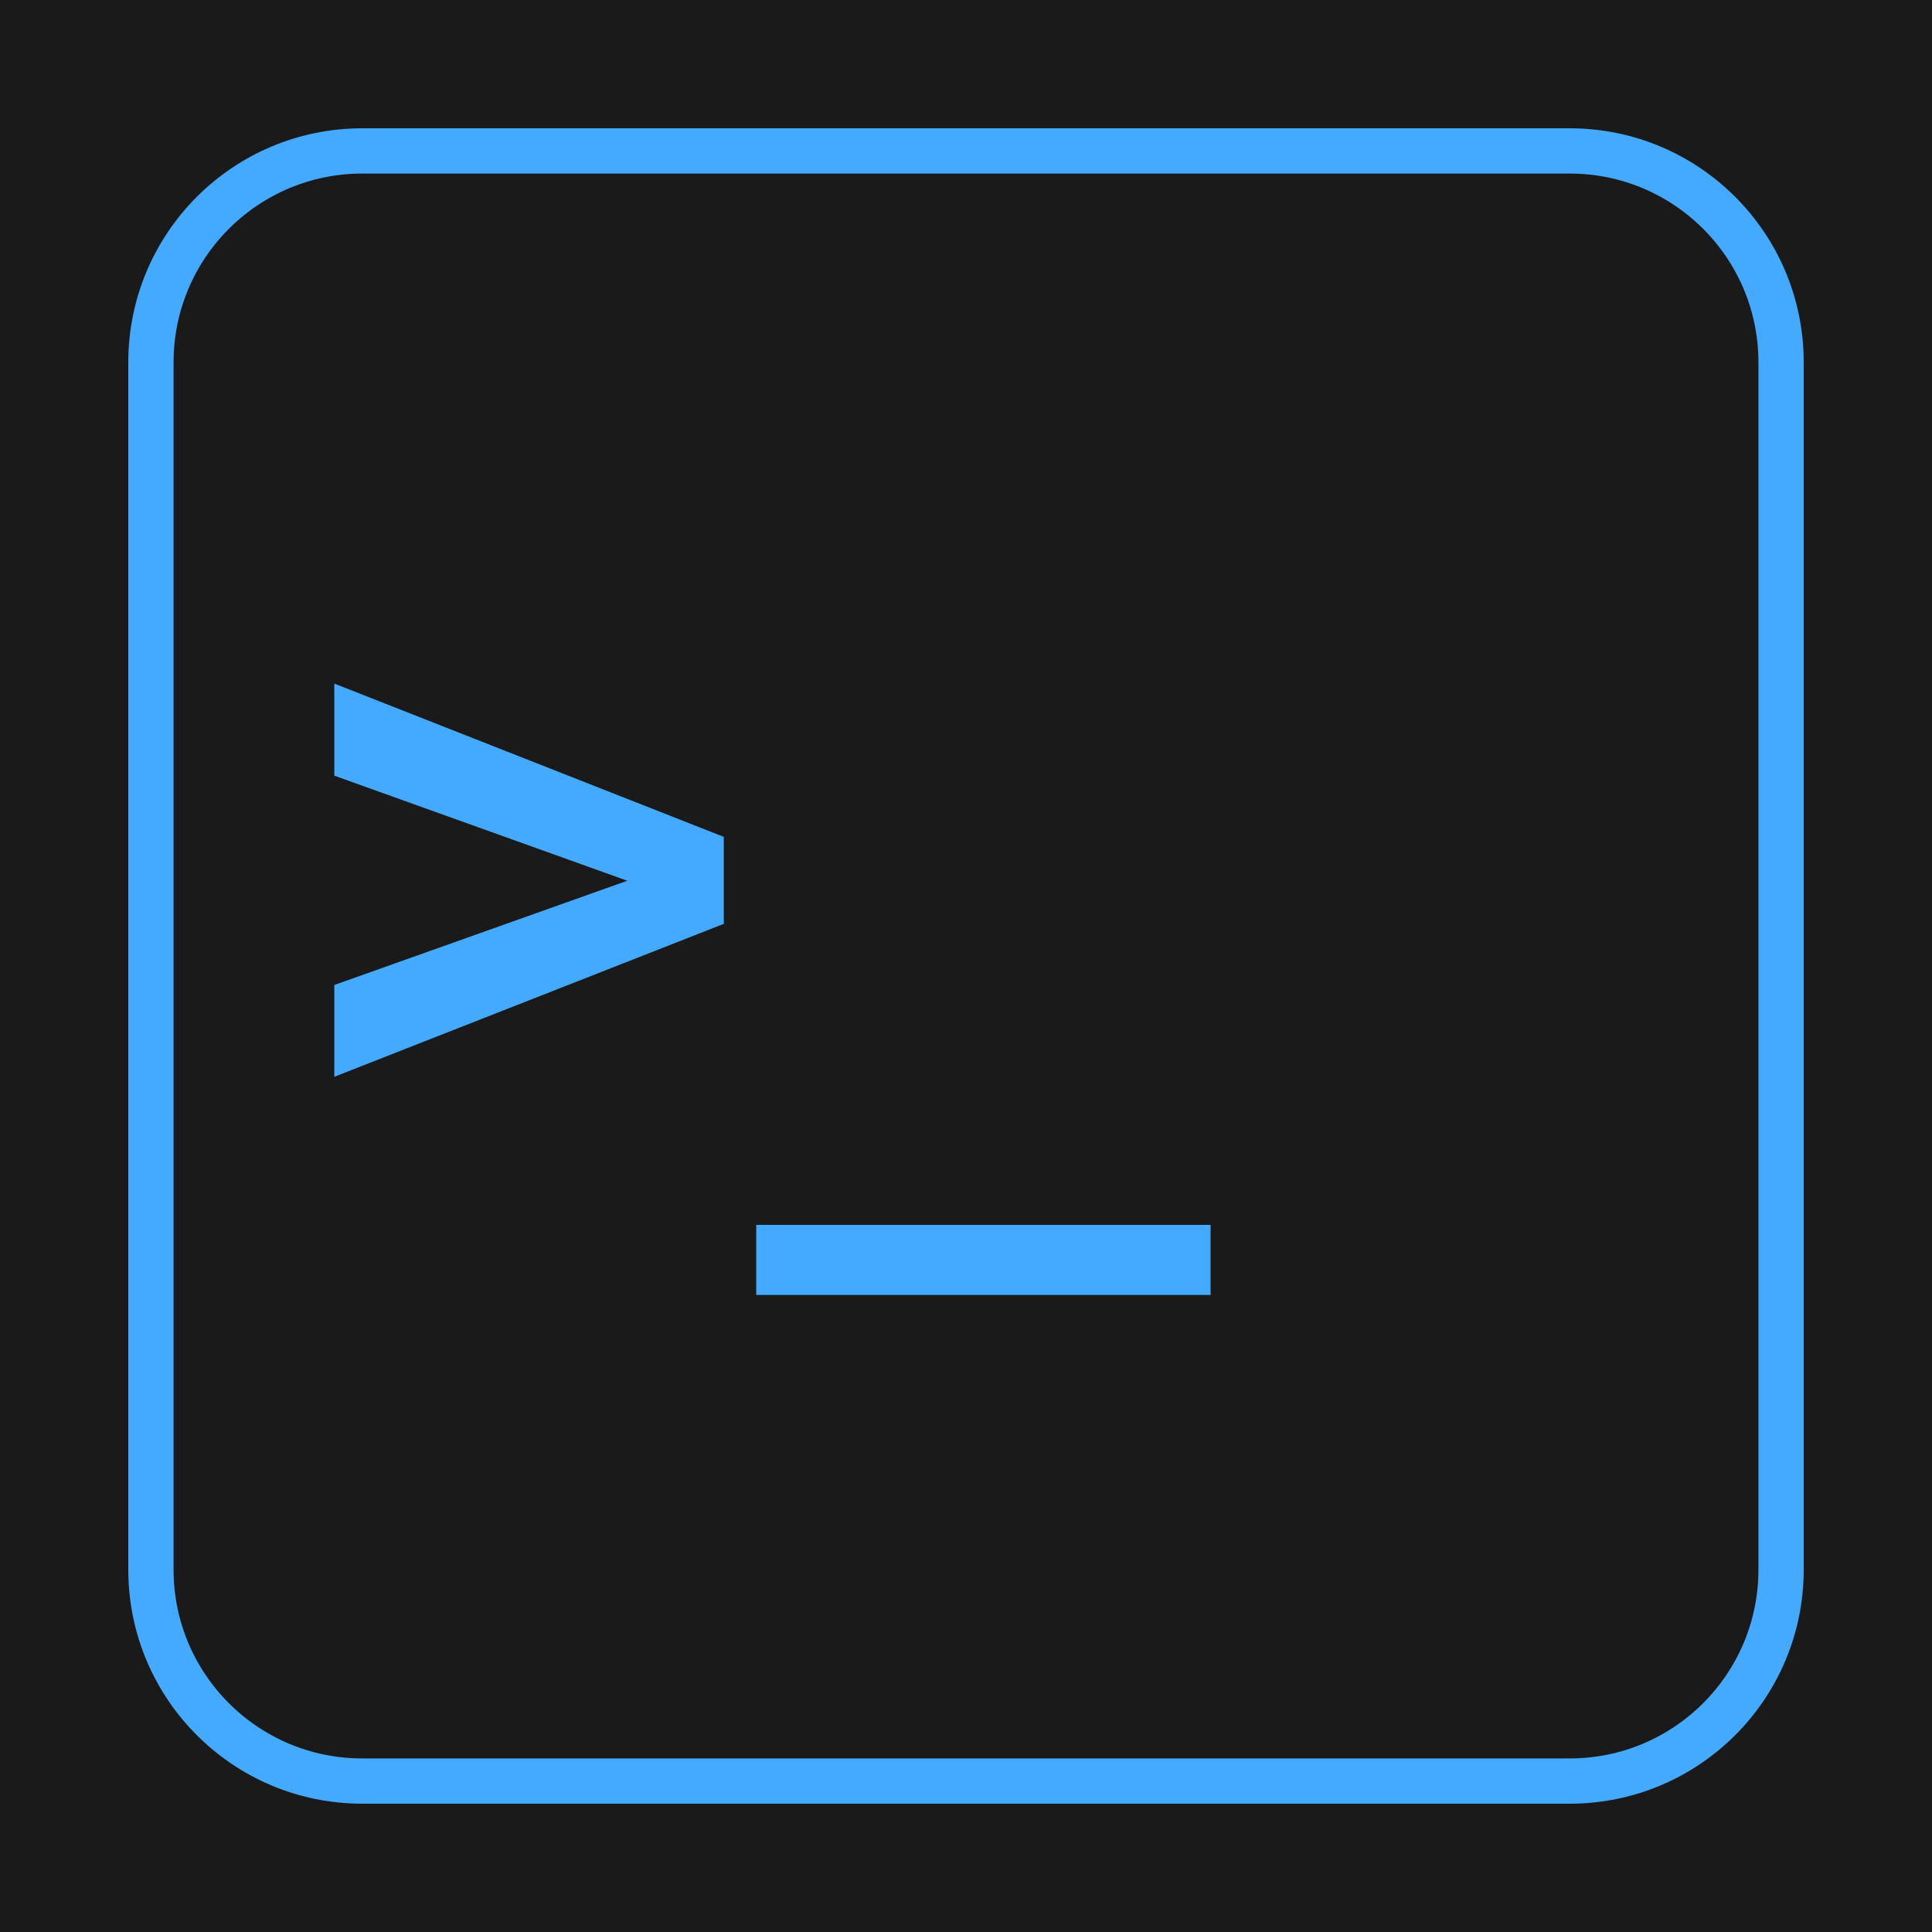
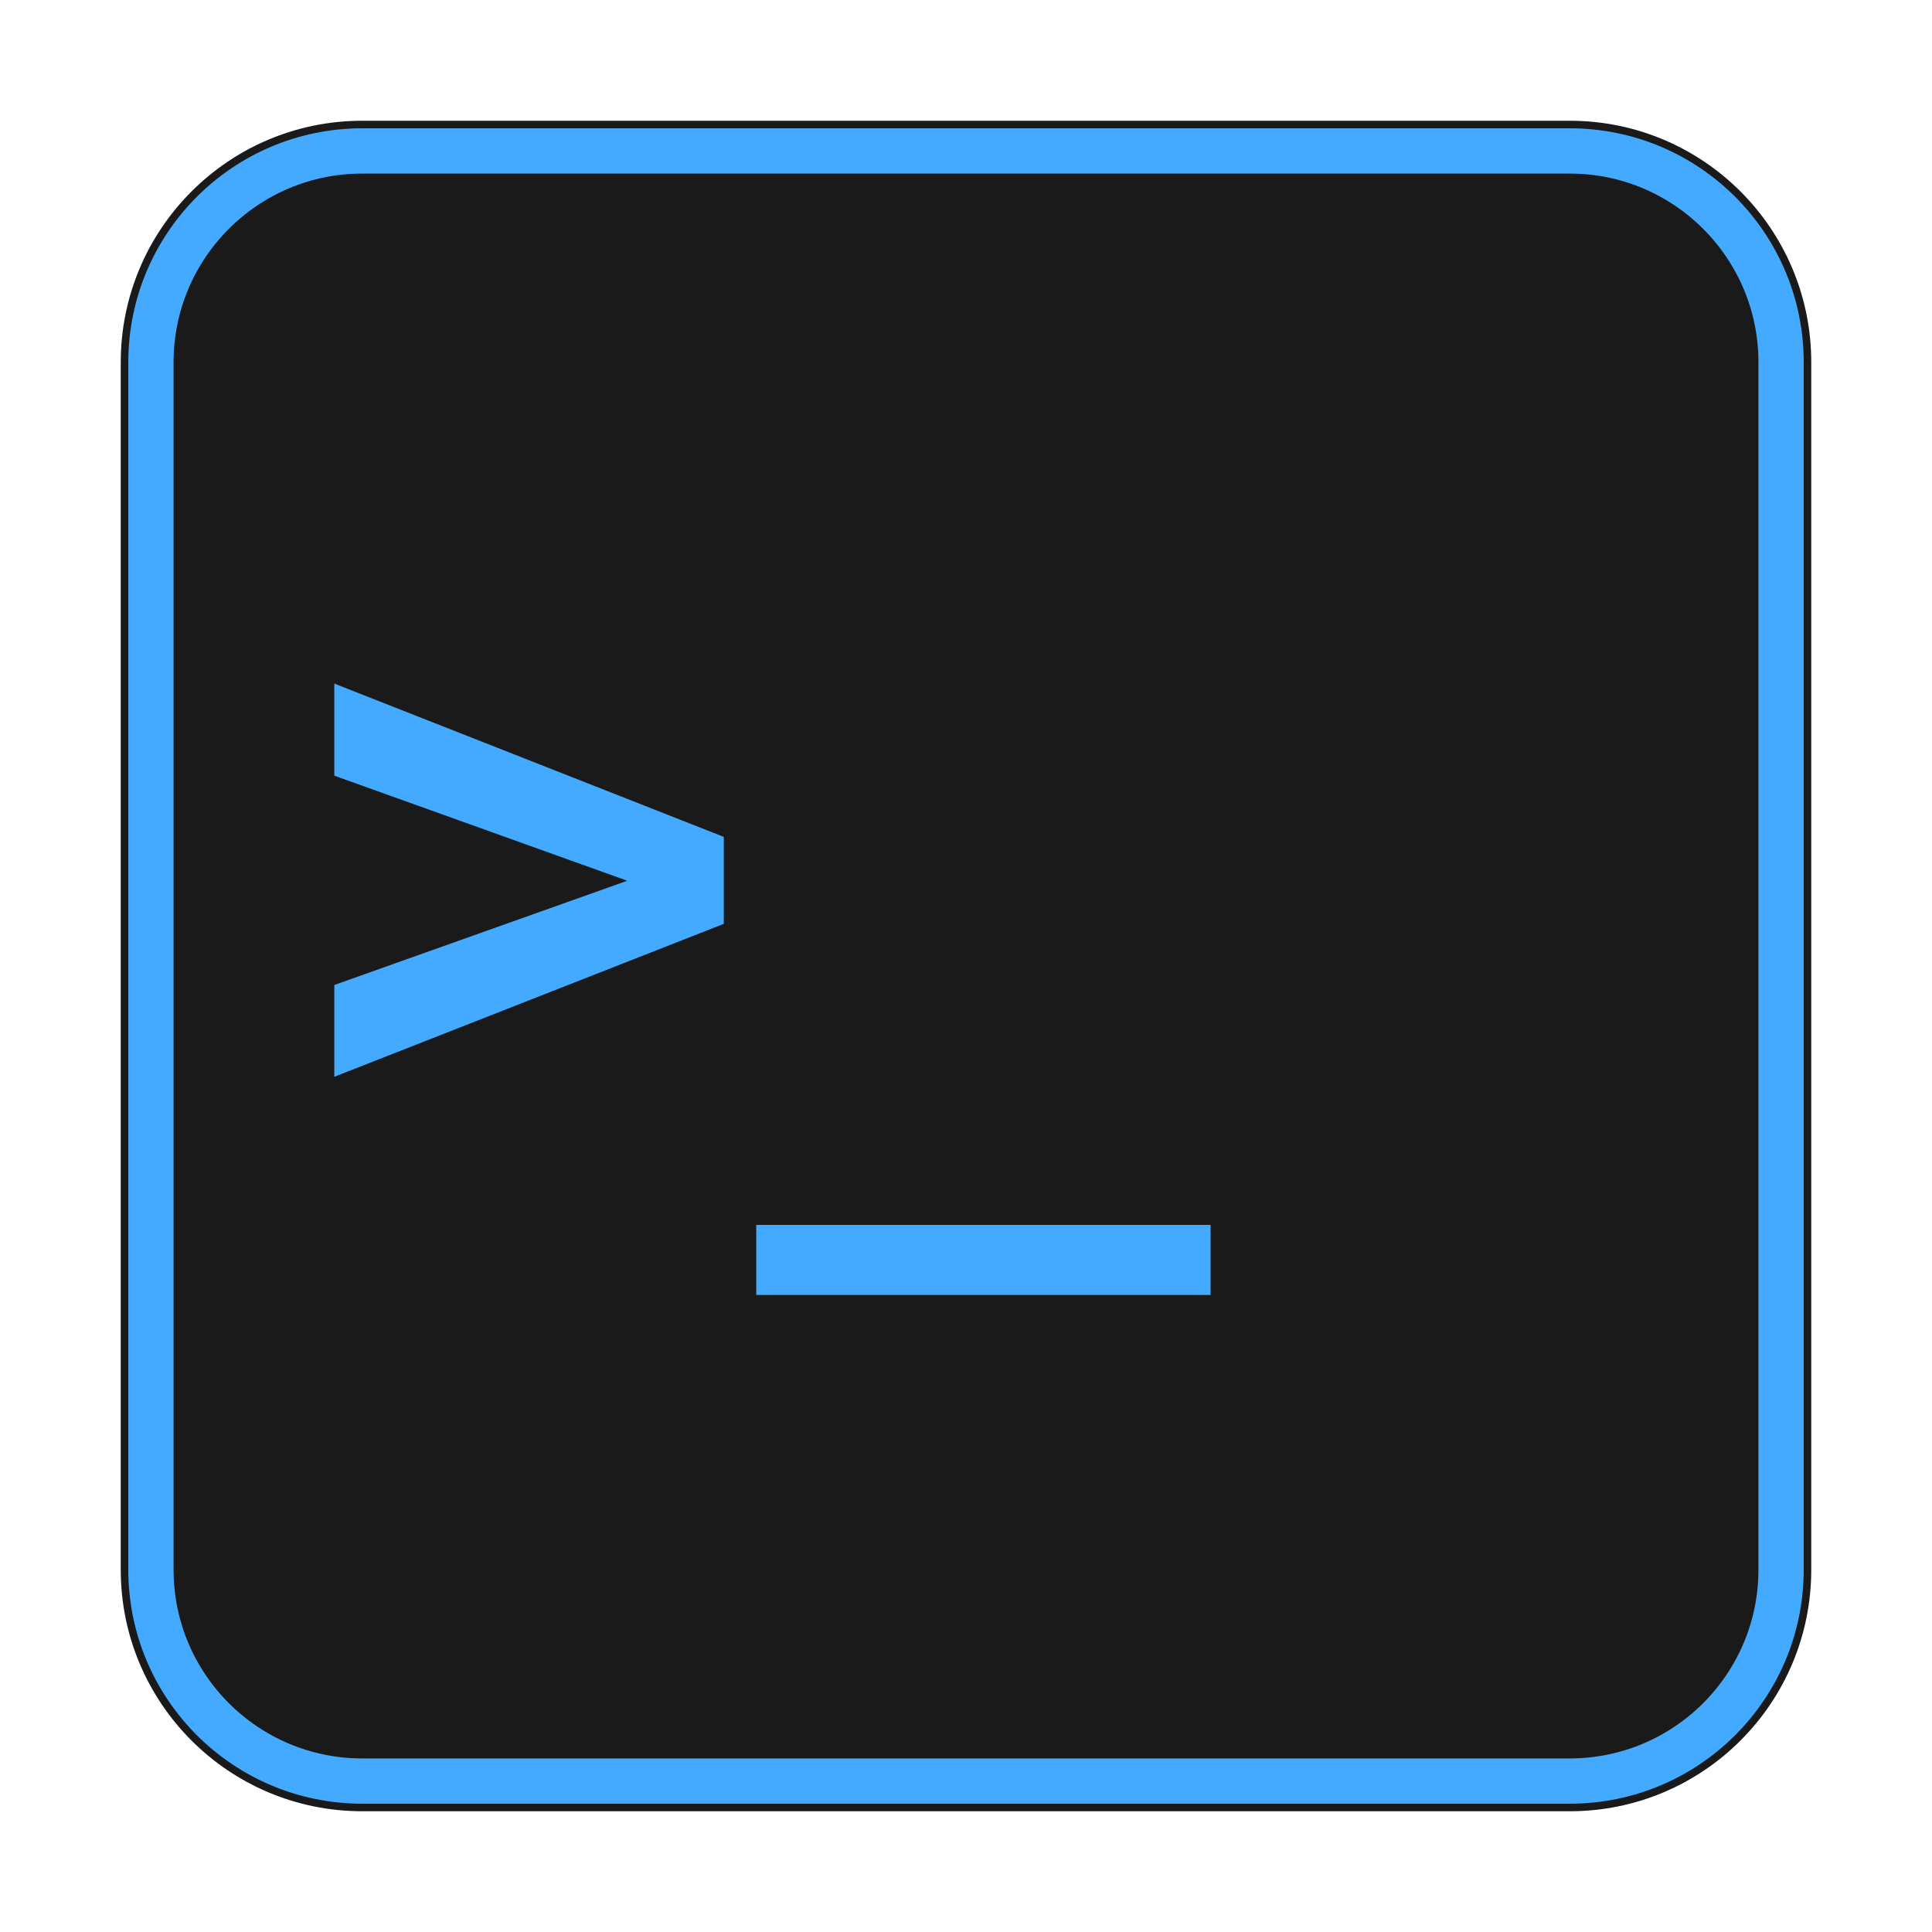
<svg xmlns="http://www.w3.org/2000/svg" viewBox="0 0 512 512">
-   <rect width="512" height="512" fill="#1a1a1a" />
  <rect x="32" y="32" width="448" height="448" rx="64" fill="#1a1a1a" />
  <rect x="40" y="40" width="432" height="432" rx="56" fill="none" stroke="#4af" stroke-width="12" />
  <text x="80" y="296" font-family="monospace" font-size="200" font-weight="bold" fill="#4af">&gt;_</text>
</svg>
